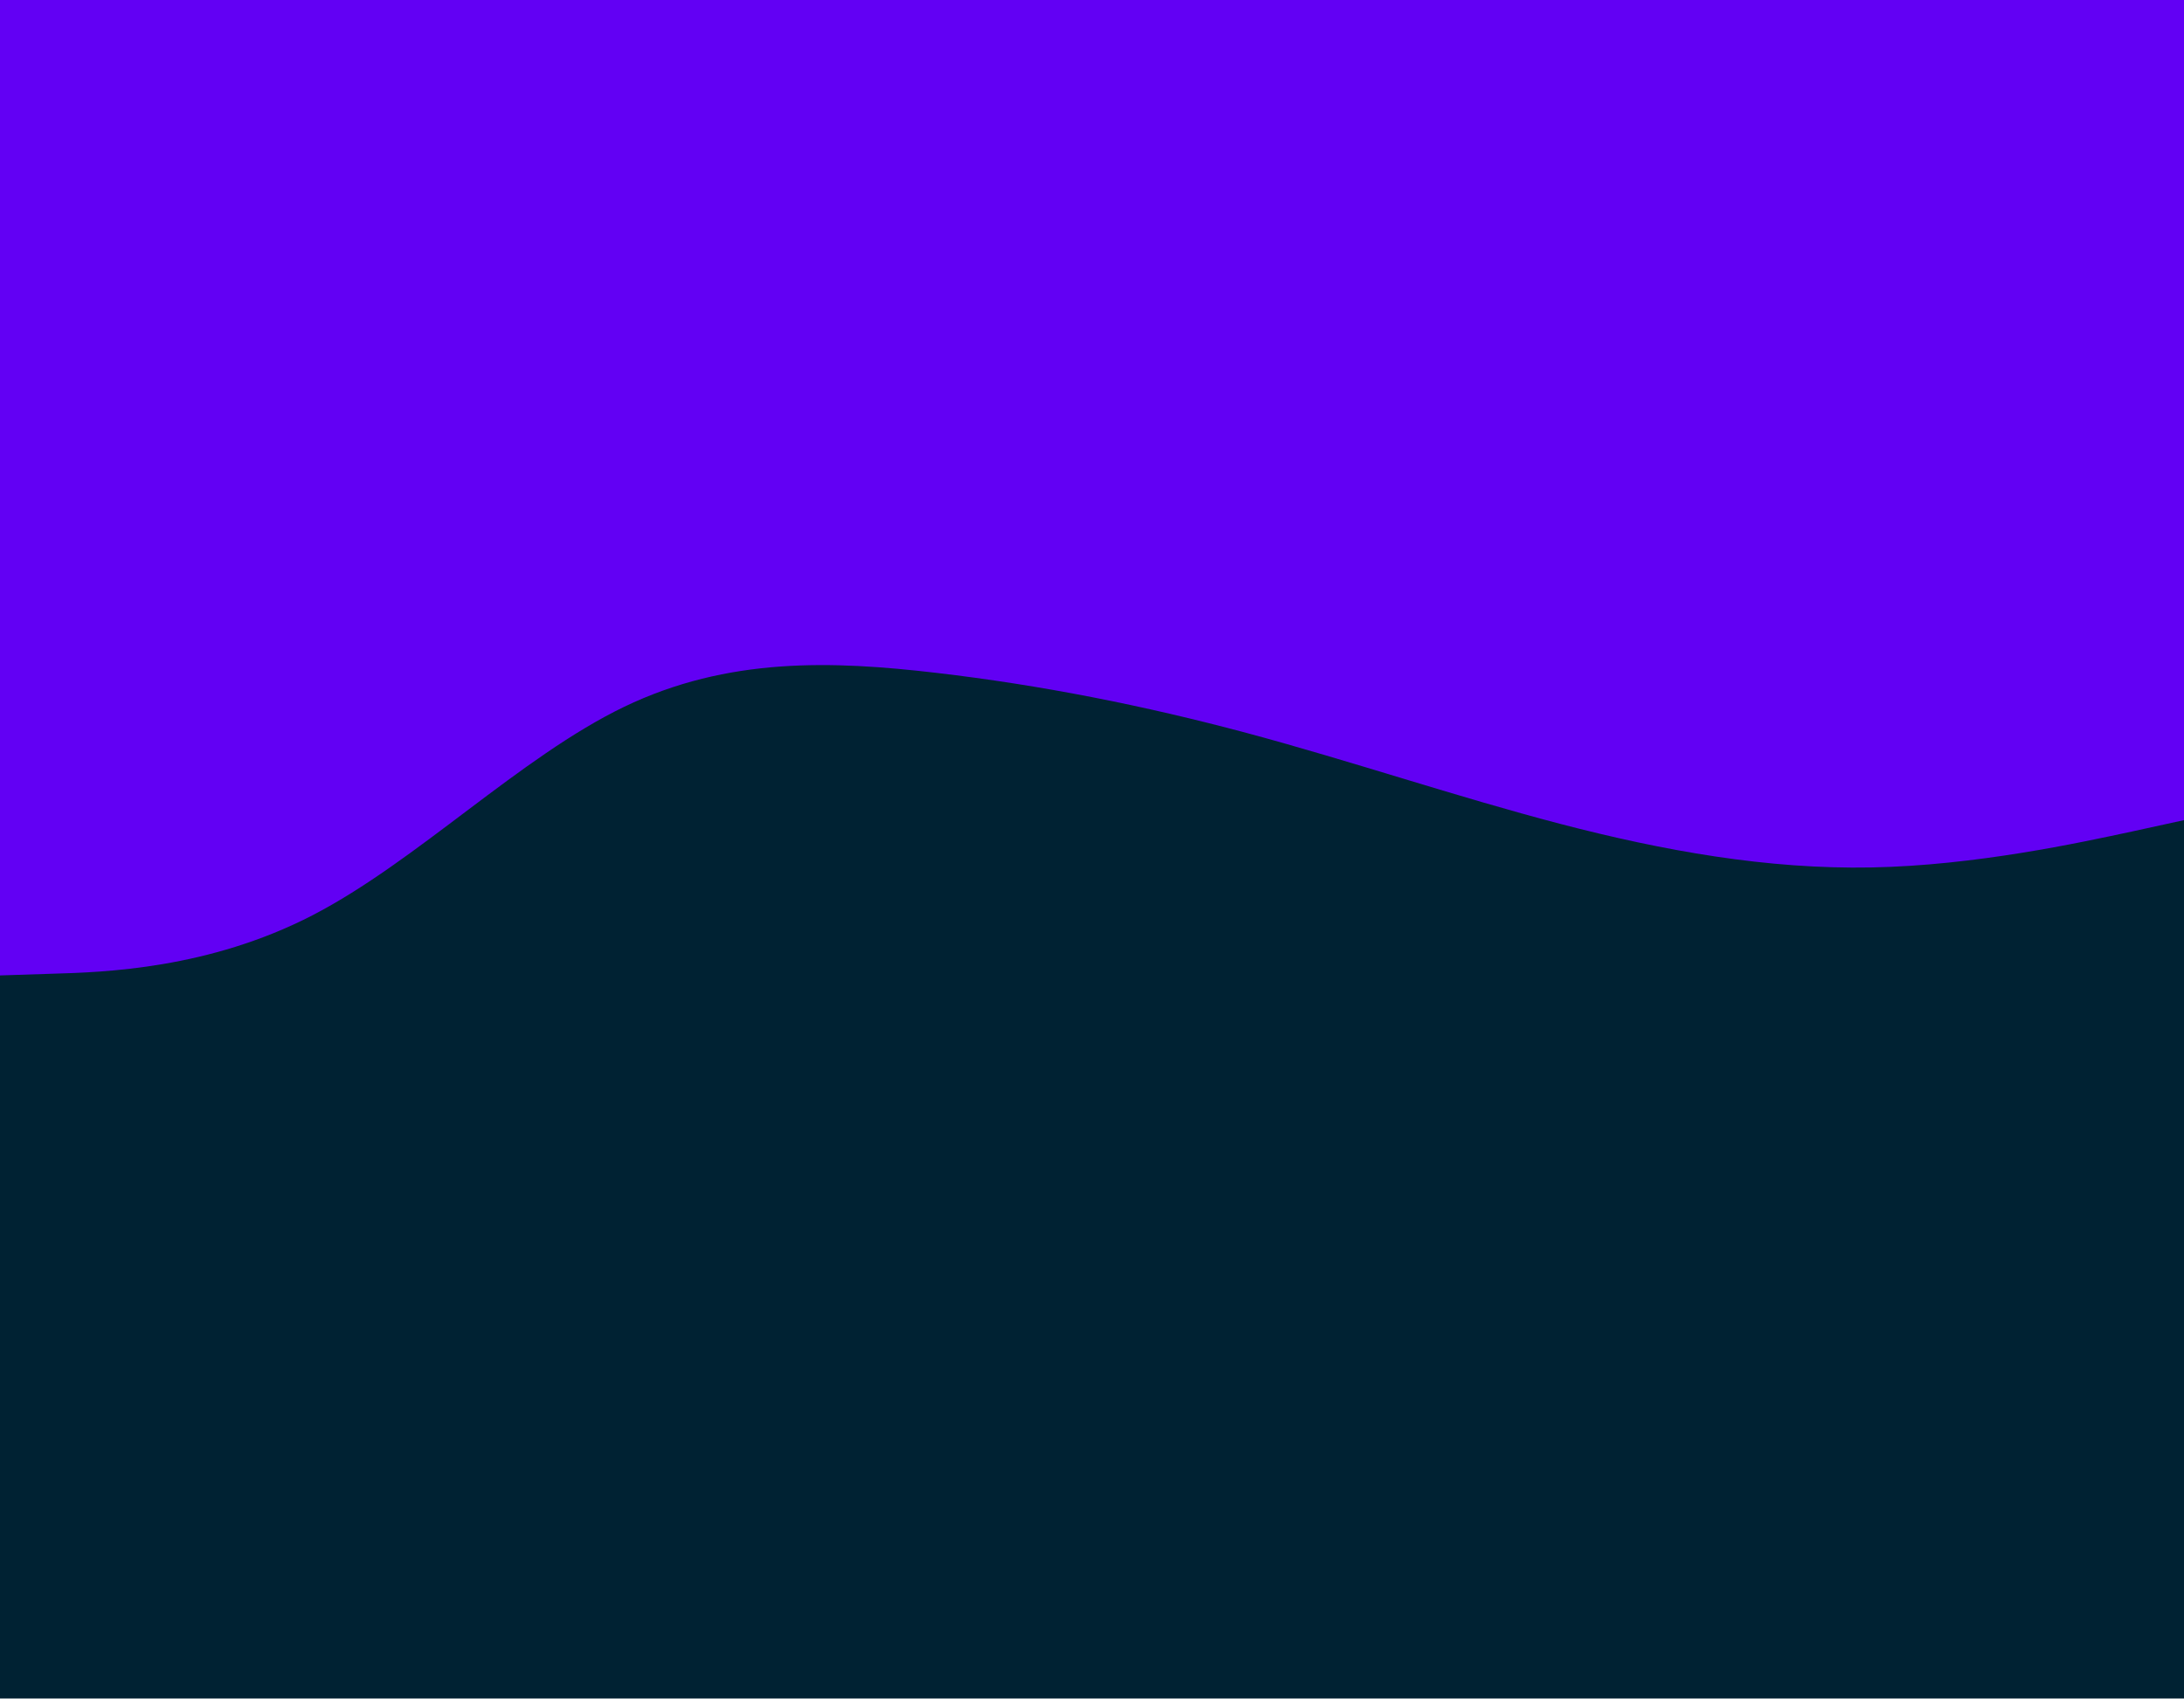
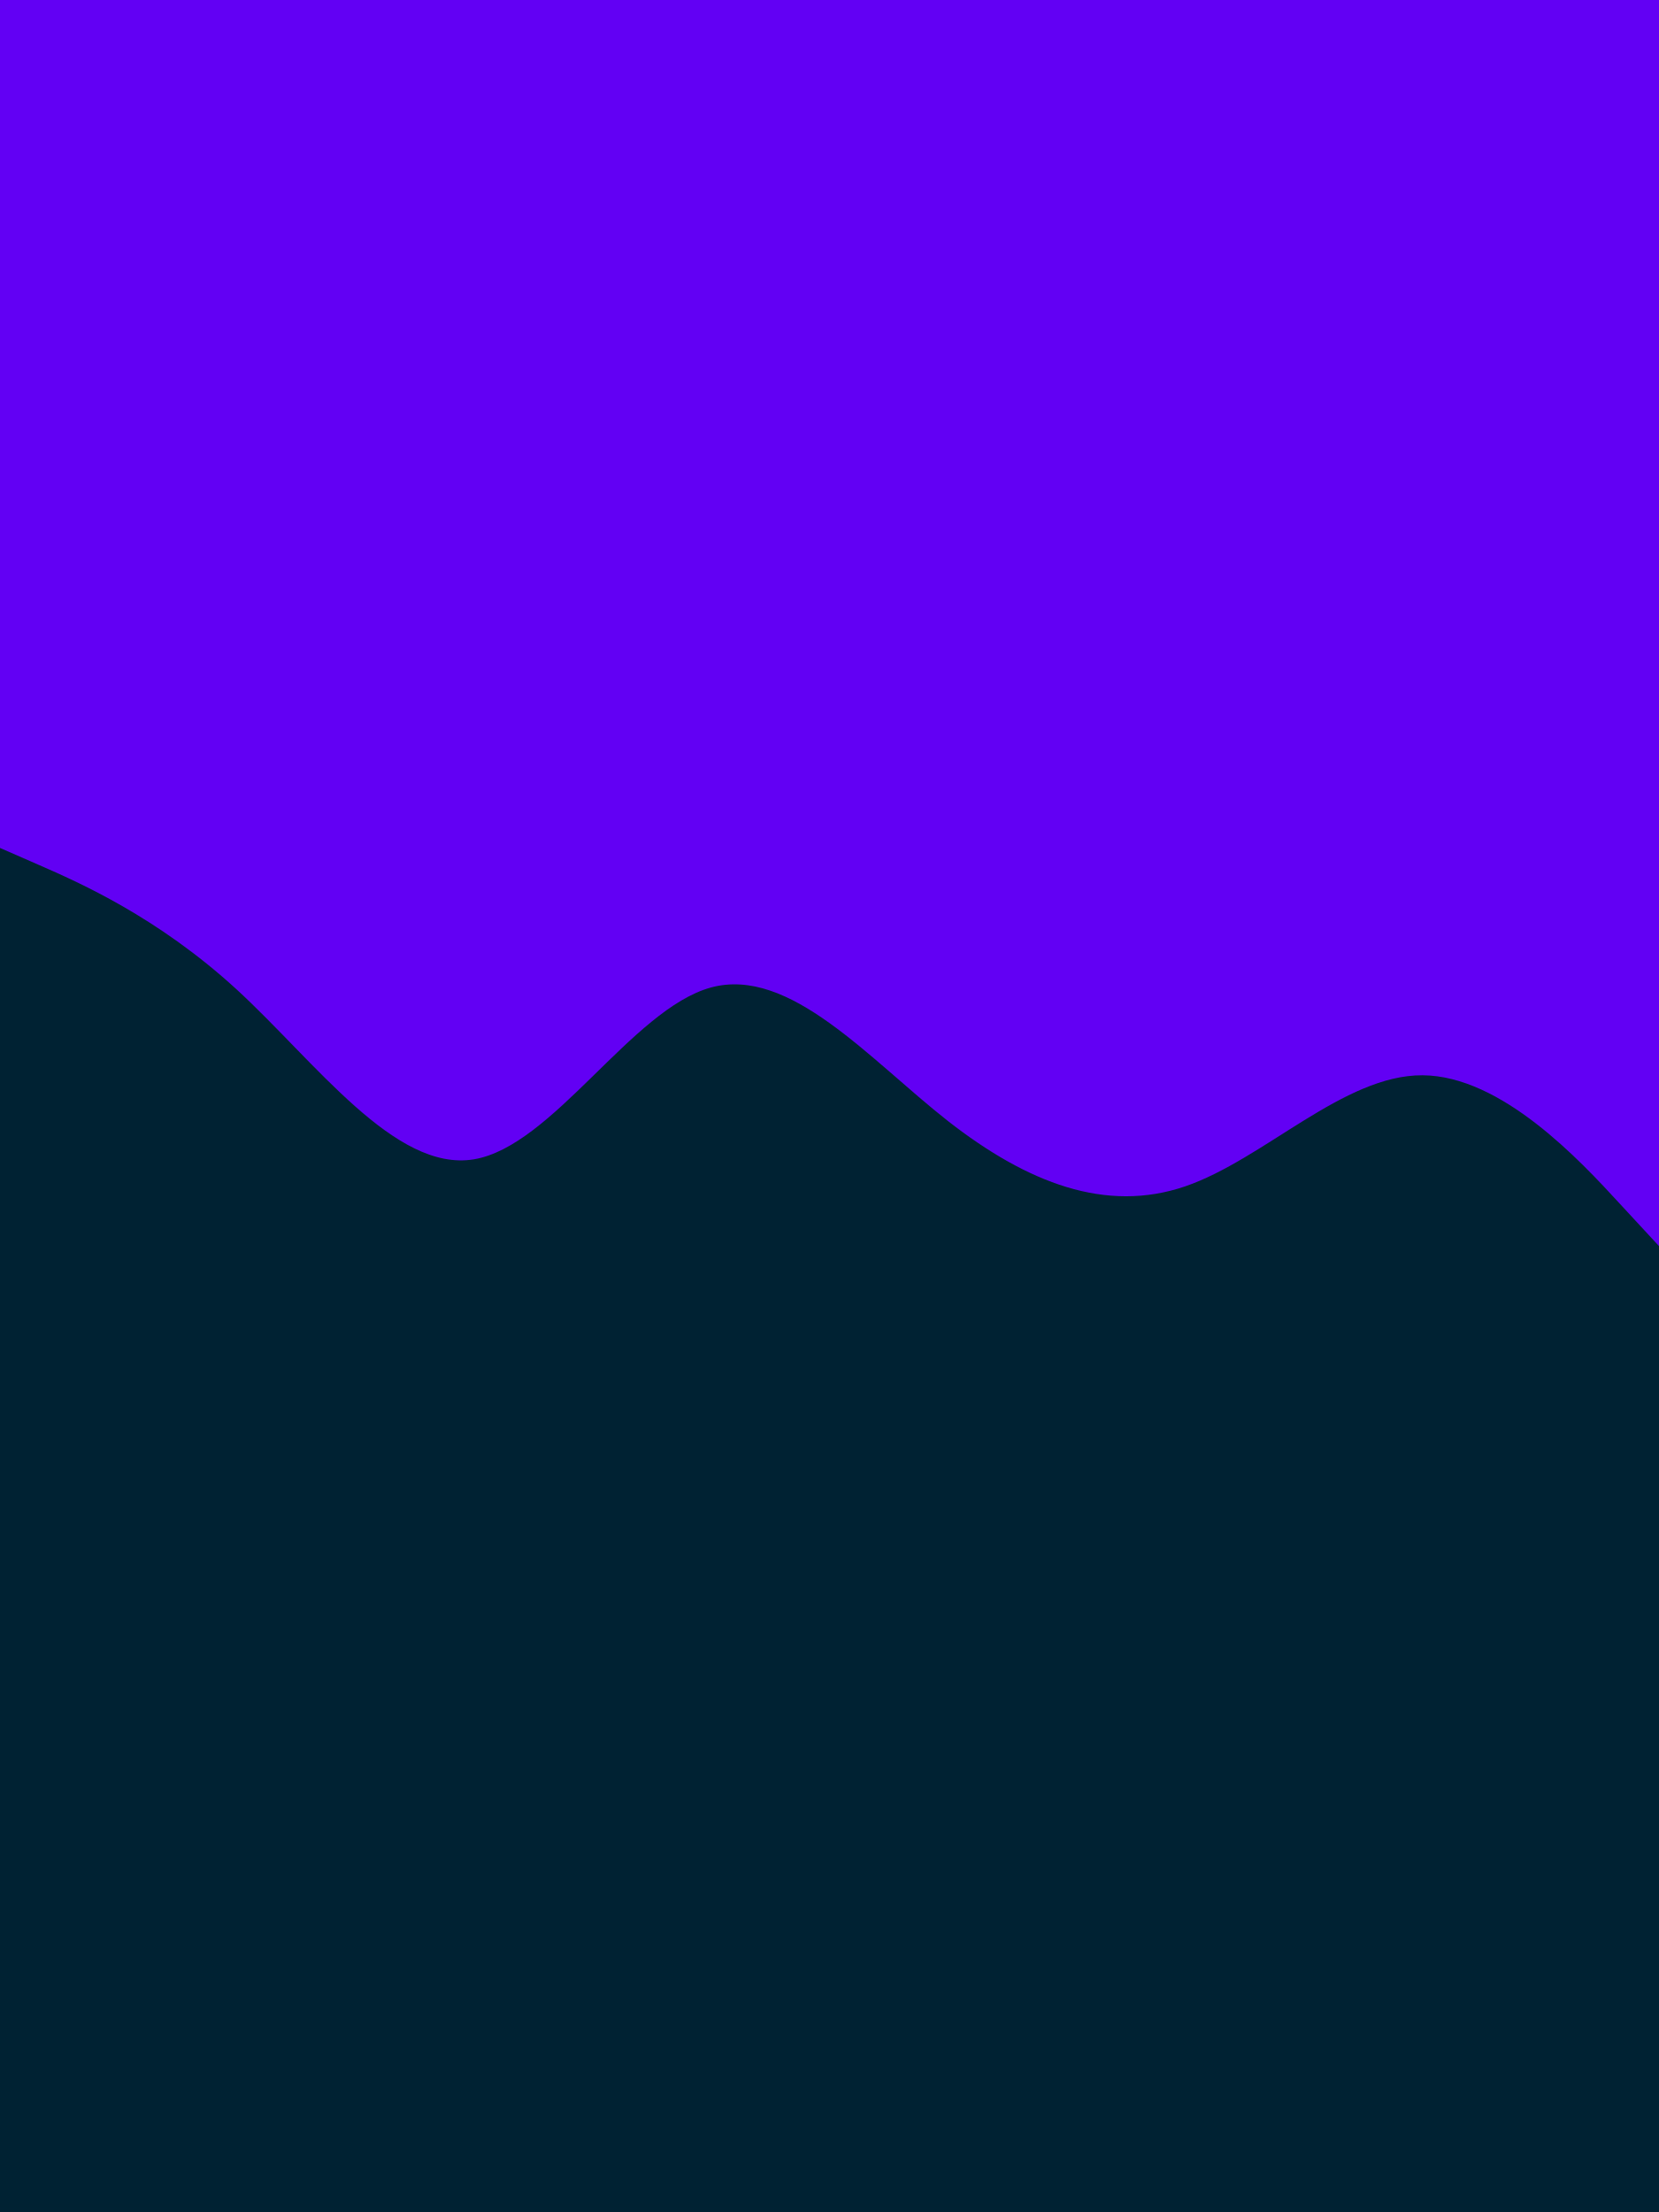
- <svg xmlns="http://www.w3.org/2000/svg" id="visual" viewBox="0 0 900 700" width="900" height="700" version="1.1">
-   <rect x="0" y="0" width="900" height="700" fill="#002233" />
-   <path d="M0 402L21.5 401.3C43 400.7 86 399.3 128.8 377.2C171.7 355 214.3 312 257.2 291.3C300 270.7 343 272.3 385.8 277.3C428.7 282.3 471.3 290.7 514.2 302.2C557 313.7 600 328.3 642.8 339.5C685.7 350.7 728.3 358.3 771.2 357.5C814 356.7 857 347.3 878.5 342.7L900 338L900 0L878.5 0C857 0 814 0 771.2 0C728.3 0 685.7 0 642.8 0C600 0 557 0 514.2 0C471.3 0 428.7 0 385.8 0C343 0 300 0 257.2 0C214.3 0 171.7 0 128.8 0C86 0 43 0 21.5 0L0 0Z" fill="#6200f4" stroke-linecap="round" stroke-linejoin="miter" />
+ <svg xmlns="http://www.w3.org/2000/svg" id="visual" viewBox="0 0 675 900" width="675" height="900" version="1.1">
+   <rect x="0" y="0" width="675" height="900" fill="#002233" />
+   <path d="M0 345L16 352C32 359 64 373 96.2 402.5C128.3 432 160.7 477 192.8 471.7C225 466.3 257 410.7 289.2 401.8C321.3 393 353.7 431 385.8 456.2C418 481.3 450 493.7 482.2 482.7C514.3 471.7 546.7 437.3 578.8 437.5C611 437.7 643 472.3 659 489.7L675 507L675 0L659 0C643 0 611 0 578.8 0C546.7 0 514.3 0 482.2 0C450 0 418 0 385.8 0C353.7 0 321.3 0 289.2 0C257 0 225 0 192.8 0C160.7 0 128.3 0 96.2 0C64 0 32 0 16 0L0 0Z" fill="#6200f4" stroke-linecap="round" stroke-linejoin="miter" />
</svg>
